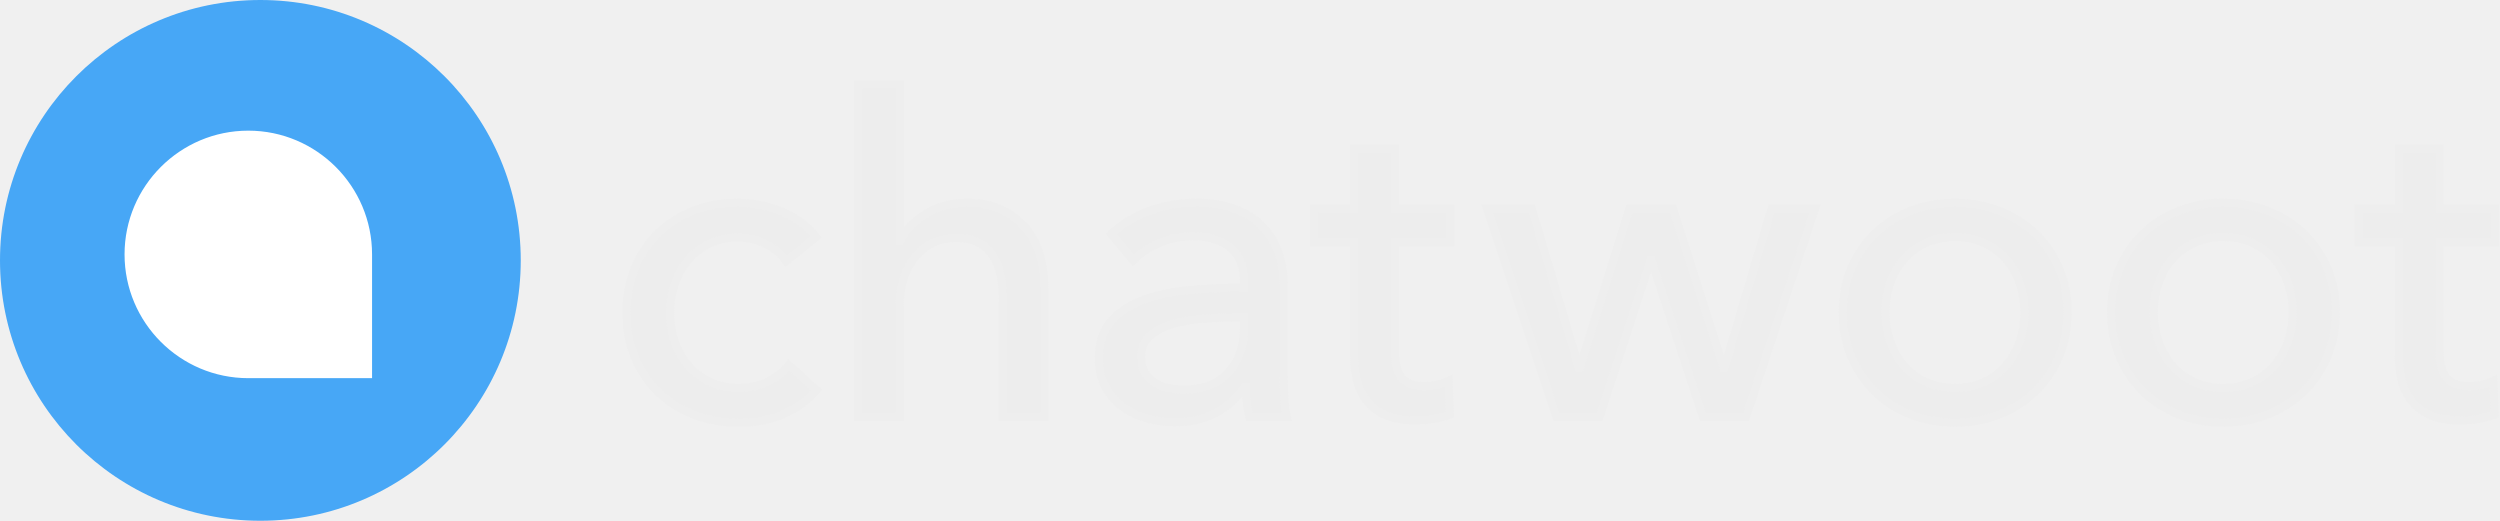
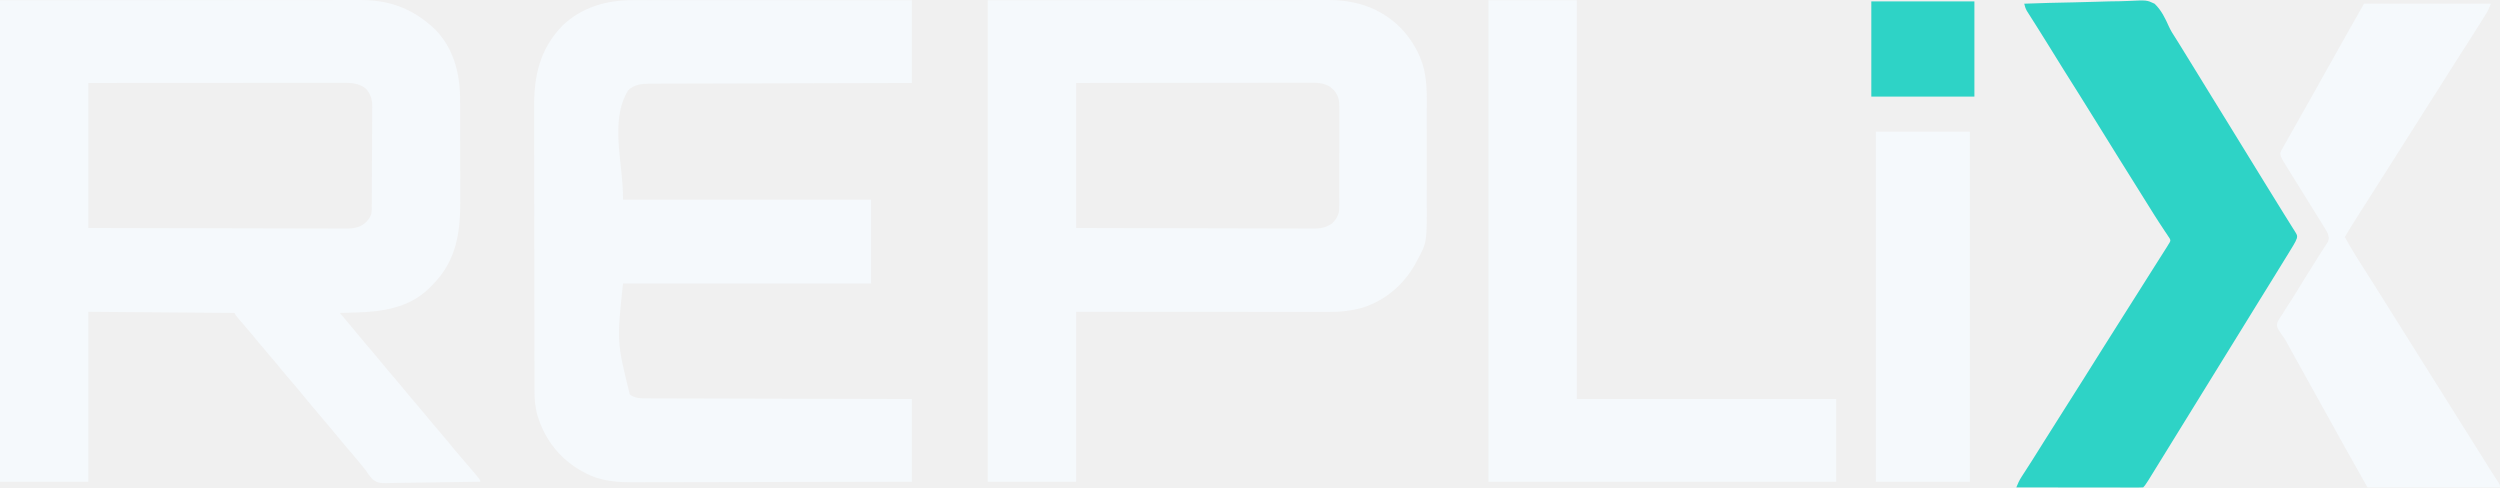
- <svg xmlns="http://www.w3.org/2000/svg" width="2458px" height="512px" viewBox="0 0 2458 512" version="1.1">
-   <g id="Page-1" stroke="none" stroke-width="1" fill="none" fill-rule="evenodd">
-     <g id="logo" fill-rule="nonzero">
-       <g id="woot-log">
-         <circle id="Oval" fill="#47A7F6" cx="256" cy="256" r="256" />
-         <path d="M362.808,368.808 L244.123,368.808 C178.699,368.808 125.457,315.562 125.457,250.122 C125.457,184.703 178.699,131.457 244.124,131.457 C309.565,131.457 362.808,184.703 362.808,250.122 L362.808,368.808 Z" id="Fill-1" stroke="#FFFFFF" stroke-width="6" fill="#FFFFFF" />
-       </g>
-       <path d="M772.982,256.848 C768.658,250.217 762.171,244.667 753.522,240.198 C744.872,235.73 735.647,233.495 725.844,233.495 C715.177,233.495 705.735,235.513 697.518,239.55 C689.302,243.586 682.31,248.992 676.544,255.767 C670.778,262.542 666.381,270.398 663.354,279.336 C660.327,288.273 658.813,297.643 658.813,307.446 C658.813,317.248 660.327,326.618 663.354,335.555 C666.381,344.493 670.778,352.349 676.544,359.124 C682.31,365.899 689.374,371.305 697.735,375.341 C706.095,379.378 715.609,381.396 726.277,381.396 C736.656,381.396 746.098,379.378 754.603,375.341 C763.108,371.305 770.099,365.827 775.577,358.908 L802.822,383.558 C794.173,393.649 783.361,401.505 770.387,407.127 C757.414,412.749 742.71,415.56 726.277,415.56 C710.42,415.56 695.789,412.965 682.382,407.776 C668.976,402.586 657.372,395.307 647.569,385.937 C637.767,376.567 630.055,365.251 624.433,351.989 C618.811,338.727 616,323.879 616,307.446 C616,291.3 618.739,276.597 624.217,263.335 C629.695,250.073 637.335,238.685 647.137,229.171 C656.939,219.657 668.544,212.305 681.95,207.115 C695.356,201.926 709.843,199.331 725.412,199.331 C739.827,199.331 754.17,202.214 768.441,207.98 C782.713,213.746 794.028,222.107 802.389,233.063 L772.982,256.848 Z M885.421,236.09 C890.322,225.999 898.683,217.35 910.504,210.143 C922.324,202.935 935.586,199.331 950.29,199.331 C963.552,199.331 974.94,201.565 984.454,206.034 C993.968,210.503 1001.896,216.485 1008.239,223.981 C1014.582,231.477 1019.267,240.27 1022.294,250.361 C1025.321,260.452 1026.835,271.263 1026.835,282.795 L1026.835,409.938 L986.184,409.938 L986.184,296.634 C986.184,288.273 985.535,280.345 984.238,272.849 C982.94,265.353 980.562,258.722 977.102,252.956 C973.643,247.19 968.958,242.577 963.047,239.117 C957.137,235.658 949.425,233.928 939.911,233.928 C923.766,233.928 910.504,240.054 900.125,252.307 C889.746,264.56 884.556,280.921 884.556,301.391 L884.556,409.938 L843.905,409.938 L843.905,83 L884.556,83 L884.556,236.09 L885.421,236.09 Z M1223.171,277.174 C1223.171,261.893 1218.558,250.577 1209.332,243.226 C1200.106,235.874 1187.853,232.198 1172.573,232.198 C1161.041,232.198 1150.157,234.432 1139.923,238.901 C1129.688,243.37 1121.111,249.064 1114.191,255.983 L1092.568,230.036 C1102.659,220.522 1114.984,213.026 1129.544,207.548 C1144.103,202.07 1159.743,199.331 1176.465,199.331 C1191.169,199.331 1203.926,201.421 1214.738,205.602 C1225.549,209.782 1234.415,215.476 1241.334,222.684 C1248.253,229.892 1253.443,238.396 1256.902,248.199 C1260.362,258.001 1262.092,268.524 1262.092,279.768 L1262.092,369.287 C1262.092,376.206 1262.308,383.486 1262.741,391.126 C1263.173,398.766 1263.966,405.037 1265.119,409.938 L1228.36,409.938 C1226.054,400.136 1224.9,390.333 1224.9,380.531 L1223.603,380.531 C1216.107,391.487 1206.665,399.991 1195.277,406.046 C1183.889,412.1 1170.411,415.128 1154.842,415.128 C1146.77,415.128 1138.337,414.046 1129.544,411.884 C1120.75,409.722 1112.75,406.19 1105.542,401.289 C1098.334,396.388 1092.352,389.901 1087.595,381.828 C1082.838,373.756 1080.46,363.809 1080.46,351.989 C1080.46,336.42 1084.64,324.095 1093.001,315.014 C1101.362,305.932 1112.317,299.013 1125.868,294.256 C1139.418,289.499 1154.698,286.399 1171.708,284.958 C1188.718,283.516 1205.872,282.795 1223.171,282.795 L1223.171,277.174 Z M1213.224,312.203 C1203.133,312.203 1192.682,312.635 1181.871,313.5 C1171.059,314.365 1161.257,316.095 1152.464,318.689 C1143.67,321.284 1136.391,325.176 1130.625,330.366 C1124.859,335.555 1121.976,342.475 1121.976,351.124 C1121.976,357.178 1123.201,362.224 1125.651,366.26 C1128.102,370.296 1131.345,373.612 1135.382,376.206 C1139.418,378.801 1143.887,380.603 1148.788,381.612 C1153.689,382.621 1158.734,383.126 1163.924,383.126 C1182.952,383.126 1197.584,377.432 1207.818,366.044 C1218.053,354.655 1223.171,340.312 1223.171,323.014 L1223.171,312.203 L1213.224,312.203 Z M1425.993,238.252 L1371.504,238.252 L1371.504,345.069 C1371.504,357.467 1373.81,366.332 1378.423,371.666 C1383.036,376.999 1390.388,379.666 1400.478,379.666 C1404.226,379.666 1408.263,379.234 1412.587,378.369 C1416.912,377.504 1420.804,376.206 1424.264,374.477 L1425.561,407.776 C1420.66,409.506 1415.254,410.875 1409.344,411.884 C1403.433,412.893 1397.307,413.398 1390.964,413.398 C1371.648,413.398 1356.872,408.064 1346.637,397.397 C1336.402,386.729 1331.285,370.729 1331.285,349.394 L1331.285,238.252 L1291.931,238.252 L1291.931,204.953 L1331.285,204.953 L1331.285,146.139 L1371.504,146.139 L1371.504,204.953 L1425.993,204.953 L1425.993,238.252 Z M1506.078,204.953 L1552.351,361.503 L1553.216,361.503 L1602.083,204.953 L1644.897,204.953 L1694.629,361.503 L1695.494,361.503 L1741.767,204.953 L1784.581,204.953 L1716.685,409.938 L1674.304,409.938 L1623.706,255.983 L1622.841,255.983 L1572.676,409.938 L1530.295,409.938 L1461.967,204.953 L1506.078,204.953 Z M2032.811,307.013 C2032.811,322.87 2030,337.429 2024.378,350.691 C2018.756,363.953 2010.972,375.413 2001.026,385.072 C1991.079,394.73 1979.331,402.226 1965.78,407.56 C1952.23,412.893 1937.671,415.56 1922.102,415.56 C1906.534,415.56 1891.974,412.893 1878.424,407.56 C1864.873,402.226 1853.197,394.73 1843.395,385.072 C1833.592,375.413 1825.88,363.953 1820.258,350.691 C1814.636,337.429 1811.825,322.87 1811.825,307.013 C1811.825,291.156 1814.636,276.669 1820.258,263.551 C1825.88,250.433 1833.592,239.117 1843.395,229.603 C1853.197,220.089 1864.873,212.665 1878.424,207.332 C1891.974,201.998 1906.534,199.331 1922.102,199.331 C1937.671,199.331 1952.23,201.998 1965.78,207.332 C1979.331,212.665 1991.079,220.089 2001.026,229.603 C2010.972,239.117 2018.756,250.433 2024.378,263.551 C2030,276.669 2032.811,291.156 2032.811,307.013 Z M1990.43,307.013 C1990.43,297.211 1988.917,287.841 1985.89,278.903 C1982.862,269.966 1978.466,262.11 1972.7,255.334 C1966.934,248.559 1959.798,243.154 1951.293,239.117 C1942.788,235.081 1933.058,233.063 1922.102,233.063 C1911.146,233.063 1901.416,235.081 1892.911,239.117 C1884.406,243.154 1877.271,248.559 1871.505,255.334 C1865.738,262.11 1861.342,269.966 1858.315,278.903 C1855.287,287.841 1853.774,297.211 1853.774,307.013 C1853.774,316.816 1855.287,326.185 1858.315,335.123 C1861.342,344.06 1865.738,351.989 1871.505,358.908 C1877.271,365.827 1884.406,371.305 1892.911,375.341 C1901.416,379.378 1911.146,381.396 1922.102,381.396 C1933.058,381.396 1942.788,379.378 1951.293,375.341 C1959.798,371.305 1966.934,365.827 1972.7,358.908 C1978.466,351.989 1982.862,344.06 1985.89,335.123 C1988.917,326.185 1990.43,316.816 1990.43,307.013 Z M2296.611,307.013 C2296.611,322.87 2293.8,337.429 2288.178,350.691 C2282.556,363.953 2274.771,375.413 2264.825,385.072 C2254.878,394.73 2243.13,402.226 2229.58,407.56 C2216.029,412.893 2201.47,415.56 2185.901,415.56 C2170.333,415.56 2155.774,412.893 2142.223,407.56 C2128.673,402.226 2116.996,394.73 2107.194,385.072 C2097.392,375.413 2089.68,363.953 2084.058,350.691 C2078.436,337.429 2075.625,322.87 2075.625,307.013 C2075.625,291.156 2078.436,276.669 2084.058,263.551 C2089.68,250.433 2097.392,239.117 2107.194,229.603 C2116.996,220.089 2128.673,212.665 2142.223,207.332 C2155.774,201.998 2170.333,199.331 2185.901,199.331 C2201.47,199.331 2216.029,201.998 2229.58,207.332 C2243.13,212.665 2254.878,220.089 2264.825,229.603 C2274.771,239.117 2282.556,250.433 2288.178,263.551 C2293.8,276.669 2296.611,291.156 2296.611,307.013 Z M2254.23,307.013 C2254.23,297.211 2252.716,287.841 2249.689,278.903 C2246.662,269.966 2242.265,262.11 2236.499,255.334 C2230.733,248.559 2223.597,243.154 2215.092,239.117 C2206.587,235.081 2196.857,233.063 2185.901,233.063 C2174.946,233.063 2165.215,235.081 2156.71,239.117 C2148.205,243.154 2141.07,248.559 2135.304,255.334 C2129.538,262.11 2125.141,269.966 2122.114,278.903 C2119.087,287.841 2117.573,297.211 2117.573,307.013 C2117.573,316.816 2119.087,326.185 2122.114,335.123 C2125.141,344.06 2129.538,351.989 2135.304,358.908 C2141.07,365.827 2148.205,371.305 2156.71,375.341 C2165.215,379.378 2174.946,381.396 2185.901,381.396 C2196.857,381.396 2206.587,379.378 2215.092,375.341 C2223.597,371.305 2230.733,365.827 2236.499,358.908 C2242.265,351.989 2246.662,344.06 2249.689,335.123 C2252.716,326.185 2254.23,316.816 2254.23,307.013 Z M2453.16,238.252 L2398.671,238.252 L2398.671,345.069 C2398.671,357.467 2400.977,366.332 2405.59,371.666 C2410.203,376.999 2417.554,379.666 2427.645,379.666 C2431.393,379.666 2435.429,379.234 2439.754,378.369 C2444.079,377.504 2447.971,376.206 2451.43,374.477 L2452.728,407.776 C2447.827,409.506 2442.421,410.875 2436.511,411.884 C2430.6,412.893 2424.474,413.398 2418.131,413.398 C2398.815,413.398 2384.039,408.064 2373.804,397.397 C2363.569,386.729 2358.452,370.729 2358.452,349.394 L2358.452,238.252 L2319.098,238.252 L2319.098,204.953 L2358.452,204.953 L2358.452,146.139 L2398.671,146.139 L2398.671,204.953 L2453.16,204.953 L2453.16,238.252 Z" id="chatwoot" stroke="#EEEEEE" stroke-width="8" fill="#EDEDED" />
-     </g>
-   </g>
+ <svg xmlns="http://www.w3.org/2000/svg" version="1.1" viewBox="1147 2034.74 2207 430.38">
+   <path d="M0 0 C53.996 -0.041 107.993 -0.083 163.625 -0.125 C180.674 -0.143 197.722 -0.161 215.288 -0.18 C236.108 -0.189 236.108 -0.189 245.856 -0.191 C252.662 -0.193 259.469 -0.2 266.276 -0.211 C274.133 -0.224 281.989 -0.23 289.846 -0.227 C293.862 -0.226 297.878 -0.228 301.894 -0.238 C305.534 -0.248 309.174 -0.249 312.814 -0.242 C314.736 -0.241 316.658 -0.249 318.581 -0.258 C344.698 -0.17 365.124 7.789 384.125 25.688 C400.423 42.395 406.138 64.476 406.161 87.129 C406.166 88.324 406.171 89.518 406.176 90.749 C406.188 94.008 406.196 97.267 406.2 100.525 C406.203 102.57 406.207 104.614 406.212 106.659 C406.225 113.08 406.235 119.501 406.239 125.922 C406.243 133.288 406.261 140.654 406.29 148.02 C406.312 153.744 406.322 159.467 406.323 165.191 C406.324 168.595 406.33 171.999 406.348 175.403 C406.477 203.879 403.432 228.969 382.68 250.316 C381.795 251.202 380.911 252.088 380 253 C379.343 253.669 378.685 254.338 378.008 255.027 C360.413 271.678 336.863 275.057 313.625 275.625 C312.292 275.663 310.958 275.702 309.625 275.742 C306.417 275.835 303.209 275.921 300 276 C300.69 276.811 301.379 277.622 302.09 278.457 C306.583 283.749 311.061 289.048 315.438 294.438 C319.395 299.301 323.465 304.059 327.558 308.808 C331.333 313.198 335.007 317.661 338.656 322.156 C341.393 325.477 344.191 328.74 347 332 C351.3 336.989 355.505 342.042 359.656 347.156 C362.393 350.477 365.191 353.74 368 357 C372.3 361.989 376.505 367.042 380.656 372.156 C383.393 375.477 386.191 378.74 389 382 C393.299 386.988 397.503 392.039 401.652 397.152 C404.409 400.497 407.232 403.781 410.062 407.062 C424 423.243 424 423.243 424 425 C412.161 425.232 400.322 425.41 388.48 425.518 C382.981 425.57 377.484 425.641 371.986 425.754 C366.675 425.863 361.366 425.923 356.055 425.949 C354.033 425.967 352.011 426.003 349.99 426.057 C334.148 426.465 334.148 426.465 328.786 422.809 C326.514 420.312 324.738 417.885 323 415 C322.199 414.046 321.399 413.092 320.574 412.109 C319.952 411.331 319.329 410.552 318.688 409.75 C315.196 405.435 311.624 401.203 308 397 C303.678 391.984 299.445 386.908 295.27 381.77 C290.915 376.456 286.449 371.235 282 366 C276.808 359.891 271.619 353.785 266.562 347.562 C262.605 342.699 258.535 337.941 254.442 333.192 C250.667 328.802 246.993 324.339 243.344 319.844 C240.607 316.523 237.809 313.26 235 310 C230.71 305.022 226.513 299.983 222.375 294.879 C218.949 290.726 215.429 286.656 211.896 282.594 C208.106 278.212 208.106 278.212 207 276 C164.43 275.67 121.86 275.34 78 275 C78 324.5 78 374 78 425 C52.26 425 26.52 425 0 425 C0 284.75 0 144.5 0 0 Z M78 73 C78 115.24 78 157.48 78 201 C119.75 201.117 119.75 201.117 161.5 201.195 C167.13 201.203 172.76 201.211 178.391 201.22 C179.449 201.221 179.449 201.221 180.529 201.223 C191.916 201.24 203.302 201.272 214.689 201.309 C226.378 201.346 238.067 201.368 249.756 201.376 C256.32 201.382 262.884 201.394 269.448 201.423 C275.627 201.45 281.805 201.458 287.984 201.452 C290.252 201.454 292.519 201.461 294.786 201.477 C297.884 201.497 300.981 201.492 304.078 201.481 C304.973 201.493 305.868 201.504 306.79 201.516 C313.256 201.455 318.804 200.105 323.563 195.482 C326.629 191.898 328.119 189.555 328.154 184.903 C328.163 184.045 328.171 183.187 328.18 182.304 C328.184 181.36 328.188 180.417 328.193 179.445 C328.201 178.453 328.209 177.461 328.218 176.439 C328.243 173.144 328.259 169.849 328.273 166.555 C328.281 164.868 328.281 164.868 328.29 163.147 C328.316 157.192 328.336 151.237 328.35 145.282 C328.367 139.135 328.411 132.989 328.462 126.842 C328.496 122.113 328.508 117.385 328.513 112.656 C328.52 110.391 328.535 108.125 328.559 105.86 C328.591 102.683 328.591 99.508 328.583 96.332 C328.6 95.4 328.616 94.469 328.633 93.51 C328.573 87.217 327.181 82.801 323 78 C316.434 72.82 309.51 72.854 301.553 72.88 C300.12 72.878 300.12 72.878 298.657 72.877 C295.453 72.876 292.248 72.881 289.044 72.886 C286.747 72.887 284.451 72.887 282.155 72.886 C275.918 72.886 269.681 72.892 263.444 72.899 C256.927 72.905 250.41 72.905 243.893 72.907 C232.953 72.909 222.014 72.916 211.074 72.925 C199.808 72.934 188.541 72.941 177.274 72.945 C176.572 72.945 175.87 72.946 175.147 72.946 C169.043 72.948 162.939 72.95 156.834 72.952 C130.556 72.962 104.278 72.982 78 73 Z " fill="#F5F9FC" transform="translate(1147,2035)" />
+   <path d="M0 0 C51.026 -0.041 102.052 -0.083 154.625 -0.125 C170.734 -0.143 186.843 -0.161 203.44 -0.18 C223.118 -0.189 223.118 -0.189 232.331 -0.191 C238.763 -0.193 245.195 -0.2 251.627 -0.211 C259.052 -0.224 266.477 -0.23 273.901 -0.227 C277.696 -0.226 281.491 -0.228 285.286 -0.238 C289.361 -0.25 293.435 -0.246 297.51 -0.241 C298.679 -0.246 299.848 -0.252 301.052 -0.258 C325.328 -0.171 346.894 6.904 364.285 24.129 C372.564 32.884 379.039 42.585 383 54 C383.334 54.943 383.669 55.887 384.013 56.858 C388.093 70.443 387.589 84.301 387.537 98.356 C387.527 102.047 387.537 105.737 387.543 109.428 C387.55 115.621 387.541 121.813 387.521 128.006 C387.5 135.123 387.507 142.239 387.529 149.356 C387.547 155.512 387.549 161.669 387.539 167.826 C387.533 171.483 387.532 175.139 387.545 178.796 C387.656 213.78 387.656 213.78 379.25 229.312 C378.908 229.969 378.566 230.625 378.213 231.301 C368.101 250.192 351.763 264.58 331.23 271.219 C321.139 274.112 311.529 275.155 301.072 275.12 C299.633 275.122 299.633 275.122 298.166 275.123 C294.974 275.124 291.782 275.119 288.59 275.114 C286.293 275.113 283.996 275.113 281.699 275.114 C275.479 275.114 269.258 275.108 263.038 275.101 C256.532 275.095 250.025 275.095 243.519 275.093 C232.604 275.091 221.688 275.084 210.773 275.075 C199.533 275.066 188.294 275.059 177.054 275.055 C176.353 275.055 175.653 275.054 174.931 275.054 C168.835 275.052 162.74 275.05 156.644 275.048 C130.43 275.038 104.215 275.018 78 275 C78 324.5 78 374 78 425 C52.26 425 26.52 425 0 425 C0 284.75 0 144.5 0 0 Z M78 73 C78 115.24 78 157.48 78 201 C116.551 201.117 116.551 201.117 155.102 201.195 C170.82 201.219 186.538 201.247 202.257 201.302 C213.704 201.342 225.151 201.367 236.598 201.376 C242.659 201.382 248.72 201.394 254.781 201.423 C260.488 201.45 266.193 201.458 271.9 201.452 C273.993 201.454 276.086 201.461 278.179 201.477 C281.04 201.497 283.9 201.492 286.762 201.481 C287.999 201.498 287.999 201.498 289.262 201.516 C294.94 201.458 299.246 200.162 304 197 C307.782 193.018 310.245 189.284 310.261 183.725 C310.268 182.878 310.275 182.032 310.282 181.159 C310.28 180.239 310.277 179.318 310.275 178.37 C310.28 177.394 310.285 176.418 310.29 175.412 C310.304 172.183 310.303 168.955 310.301 165.727 C310.305 163.482 310.309 161.238 310.314 158.993 C310.321 154.288 310.321 149.582 310.316 144.876 C310.31 138.848 310.327 132.82 310.35 126.792 C310.365 122.156 310.366 117.52 310.363 112.884 C310.363 110.662 310.368 108.439 310.378 106.217 C310.391 103.107 310.384 99.999 310.372 96.889 C310.38 95.973 310.388 95.056 310.395 94.112 C310.346 88.141 309.453 83.842 305.422 79.172 C304.87 78.703 304.318 78.233 303.75 77.75 C302.938 77.031 302.938 77.031 302.109 76.297 C296.445 72.815 290.441 72.713 283.996 72.759 C282.67 72.757 282.67 72.757 281.317 72.754 C278.368 72.751 275.419 72.762 272.469 72.773 C270.35 72.774 268.231 72.773 266.111 72.772 C260.366 72.771 254.621 72.783 248.875 72.797 C242.868 72.81 236.861 72.811 230.854 72.813 C219.482 72.819 208.11 72.836 196.739 72.856 C181.369 72.883 166 72.893 150.631 72.905 C126.421 72.924 102.21 72.964 78 73 Z " fill="#F5F9FC" transform="translate(2019,2035)" />
+   <path d="M0 0 C1.057 -0.001 2.114 -0.002 3.204 -0.003 C6.727 -0.004 10.251 0.001 13.775 0.007 C16.308 0.007 18.841 0.007 21.374 0.006 C26.819 0.006 32.263 0.009 37.708 0.015 C45.58 0.023 53.451 0.025 61.323 0.027 C74.096 0.029 86.869 0.035 99.642 0.045 C112.046 0.054 124.449 0.061 136.853 0.065 C138.001 0.066 138.001 0.066 139.172 0.066 C143.012 0.067 146.851 0.069 150.691 0.07 C182.514 0.08 214.338 0.099 246.161 0.12 C246.161 24.21 246.161 48.3 246.161 73.12 C235.372 73.142 235.372 73.142 224.364 73.164 C201.336 73.213 178.307 73.277 155.279 73.349 C151.701 73.361 148.122 73.372 144.544 73.383 C143.475 73.386 143.475 73.386 142.385 73.389 C130.858 73.425 119.331 73.45 107.804 73.471 C95.971 73.492 84.139 73.525 72.307 73.569 C65.663 73.593 59.019 73.612 52.374 73.618 C46.119 73.624 39.864 73.644 33.609 73.675 C31.315 73.683 29.021 73.687 26.727 73.685 C23.59 73.684 20.453 73.7 17.317 73.722 C16.413 73.717 15.509 73.712 14.578 73.707 C7.686 73.783 0.77 74.512 -4.277 79.558 C-21.052 107.07 -8.481 143.899 -8.839 176.12 C63.431 176.12 135.701 176.12 210.161 176.12 C210.161 200.54 210.161 224.96 210.161 250.12 C137.891 250.12 65.621 250.12 -8.839 250.12 C-14.33 301.607 -14.33 301.607 -2.839 348.12 C2.146 351.779 7.16 351.55 13.108 351.519 C14.604 351.529 14.604 351.529 16.13 351.539 C19.47 351.558 22.809 351.555 26.149 351.553 C28.544 351.562 30.939 351.572 33.334 351.584 C39.16 351.608 44.987 351.619 50.813 351.624 C57.594 351.631 64.376 351.654 71.157 351.679 C83.249 351.722 95.342 351.752 107.434 351.774 C119.18 351.795 130.925 351.822 142.67 351.858 C143.394 351.86 144.118 351.862 144.865 351.864 C148.498 351.876 152.132 351.887 155.765 351.898 C185.897 351.991 216.029 352.06 246.161 352.12 C246.161 376.21 246.161 400.3 246.161 425.12 C212.657 425.209 179.153 425.282 145.649 425.325 C141.687 425.33 137.726 425.335 133.765 425.34 C132.976 425.341 132.188 425.342 131.375 425.343 C118.63 425.361 105.885 425.392 93.14 425.429 C80.049 425.466 66.957 425.489 53.866 425.497 C45.797 425.502 37.728 425.519 29.659 425.552 C23.458 425.576 17.256 425.578 11.054 425.573 C8.521 425.574 5.987 425.582 3.454 425.597 C-12.725 425.691 -27.344 425.213 -41.964 417.495 C-42.95 416.984 -42.95 416.984 -43.957 416.463 C-63.989 405.719 -77.81 388.305 -84.381 366.625 C-86.597 358.891 -86.988 351.723 -86.986 343.731 C-86.99 342.579 -86.994 341.426 -86.997 340.238 C-87.006 337.046 -87.011 333.855 -87.014 330.663 C-87.018 327.217 -87.027 323.771 -87.036 320.325 C-87.056 312.005 -87.066 303.686 -87.075 295.366 C-87.079 291.442 -87.084 287.518 -87.09 283.593 C-87.107 270.536 -87.121 257.479 -87.128 244.421 C-87.13 241.035 -87.132 237.649 -87.134 234.264 C-87.135 233.422 -87.135 232.581 -87.136 231.714 C-87.144 218.1 -87.169 204.487 -87.202 190.874 C-87.235 176.877 -87.253 162.879 -87.256 148.881 C-87.258 141.031 -87.267 133.18 -87.292 125.33 C-87.314 118.64 -87.322 111.95 -87.313 105.26 C-87.308 101.854 -87.312 98.447 -87.329 95.041 C-87.466 66.634 -82.472 43.642 -62.437 22.597 C-45.074 6.106 -23.379 -0.07 0 0 Z " fill="#F5F9FC" transform="translate(1705.839,2034.88)" />
+   <path d="M0 0 C25.74 0 51.48 0 78 0 C78 116.16 78 232.32 78 352 C153.57 352 229.14 352 307 352 C307 376.09 307 400.18 307 425 C205.69 425 104.38 425 0 425 C0 284.75 0 144.5 0 0 Z " fill="#F5F9FC" transform="translate(2461,2035)" />
+   <path d="M0 0 C14.75 -0.539 29.499 -0.944 44.257 -1.192 C51.112 -1.31 57.96 -1.471 64.811 -1.735 C71.43 -1.991 78.046 -2.123 84.671 -2.182 C87.189 -2.224 89.707 -2.307 92.222 -2.432 C108.247 -3.194 108.247 -3.194 115 0 C121.012 5.606 124.469 12.927 127.779 20.339 C129.31 23.676 131.134 26.627 133.156 29.688 C133.716 30.578 134.275 31.468 134.852 32.385 C135.668 33.68 135.668 33.68 136.5 35 C142.032 43.814 147.478 52.676 152.875 61.573 C157.202 68.702 161.576 75.8 165.972 82.887 C170.267 89.811 174.543 96.747 178.812 103.688 C179.82 105.325 179.82 105.325 180.847 106.995 C182.215 109.22 183.584 111.445 184.952 113.669 C188.3 119.114 191.65 124.557 195 130 C199.036 136.558 203.072 143.116 207.105 149.676 C208.466 151.888 209.827 154.1 211.188 156.312 C211.85 157.39 212.513 158.467 213.196 159.577 C216.881 165.567 220.577 171.55 224.286 177.524 C225.883 180.1 227.475 182.678 229.066 185.258 C230.972 188.348 232.898 191.424 234.84 194.492 C235.685 195.849 236.53 197.205 237.375 198.562 C237.763 199.164 238.151 199.766 238.551 200.385 C241.073 204.48 241.073 204.48 240.73 206.932 C239.943 209.163 238.962 211.005 237.734 213.027 C237.028 214.199 237.028 214.199 236.307 215.394 C235.793 216.234 235.279 217.073 234.75 217.938 C233.947 219.261 233.947 219.261 233.129 220.612 C227.685 229.569 222.163 238.479 216.628 247.381 C213.976 251.647 211.332 255.917 208.688 260.188 C208.159 261.041 207.631 261.894 207.086 262.773 C202.712 269.841 198.354 276.92 194 284 C186.504 296.19 178.976 308.359 171.437 320.522 C164.251 332.117 157.088 343.726 149.942 355.346 C145.29 362.91 140.622 370.465 135.942 378.012 C132.935 382.865 129.939 387.724 126.953 392.59 C107.167 424.833 107.167 424.833 105 427 C103.545 427.096 102.086 427.122 100.628 427.12 C99.684 427.122 98.74 427.123 97.768 427.124 C96.724 427.121 95.681 427.117 94.605 427.114 C93.513 427.114 92.42 427.114 91.294 427.114 C87.664 427.113 84.033 427.105 80.402 427.098 C77.893 427.096 75.383 427.094 72.873 427.093 C66.931 427.09 60.988 427.082 55.045 427.072 C47.618 427.06 40.191 427.054 32.764 427.049 C19.509 427.038 6.255 427.021 -7 427 C-5.674 423.596 -4.256 420.612 -2.27 417.543 C-1.448 416.264 -1.448 416.264 -0.609 414.959 C-0.016 414.044 0.577 413.13 1.188 412.188 C2.463 410.202 3.738 408.217 5.012 406.23 C5.671 405.204 6.33 404.177 7.009 403.119 C10.211 398.103 13.355 393.052 16.5 388 C22.498 378.378 28.564 368.802 34.66 359.242 C39.313 351.945 43.929 344.625 48.545 337.305 C49.991 335.015 51.438 332.726 52.887 330.438 C58.412 321.705 63.906 312.955 69.375 304.188 C75.417 294.505 81.523 284.865 87.66 275.242 C92.309 267.952 96.92 260.639 101.532 253.327 C103.52 250.176 105.509 247.027 107.498 243.878 C108.492 242.305 109.485 240.731 110.479 239.157 C113.097 235.009 115.721 230.863 118.352 226.723 C119.173 225.427 119.173 225.427 120.012 224.105 C121.062 222.45 122.114 220.795 123.168 219.141 C123.878 218.021 123.878 218.021 124.602 216.879 C125.017 216.225 125.433 215.571 125.862 214.897 C126.237 214.271 126.613 213.645 127 213 C127.419 212.336 127.837 211.673 128.269 210.989 C129.227 209.032 129.227 209.032 128.364 207.183 C127.946 206.56 127.528 205.938 127.098 205.297 C126.627 204.577 126.157 203.857 125.673 203.115 C125.141 202.334 124.61 201.554 124.062 200.75 C122.934 199.031 121.806 197.311 120.68 195.59 C120.077 194.68 119.475 193.769 118.854 192.832 C115.718 188.042 112.709 183.175 109.688 178.312 C108.411 176.267 107.133 174.221 105.855 172.176 C105.218 171.154 104.58 170.133 103.923 169.081 C101.406 165.049 98.888 161.019 96.369 156.99 C95.12 154.992 93.872 152.994 92.624 150.997 C89.514 146.02 86.401 141.044 83.285 136.07 C76.75 125.636 70.254 115.18 63.812 104.688 C58.762 96.463 53.673 88.267 48.505 80.115 C39.216 65.464 30.046 50.737 20.941 35.971 C17.951 31.129 14.934 26.305 11.891 21.496 C11.202 20.404 10.513 19.312 9.803 18.188 C8.46 16.061 7.112 13.937 5.76 11.816 C4.85 10.374 4.85 10.374 3.922 8.902 C3.381 8.051 2.841 7.201 2.284 6.324 C1.086 4.155 0.541 2.392 0 0 Z " fill="#2ED3C6" transform="translate(2934,2038)" />
+   <path d="M0 0 C36.96 0 73.92 0 112 0 C110.61 3.476 109.447 6.114 107.523 9.203 C107.026 10.006 106.528 10.808 106.015 11.635 C105.203 12.93 105.203 12.93 104.375 14.25 C103.806 15.163 103.237 16.076 102.651 17.017 C96.791 26.391 90.82 35.694 84.848 44.996 C81.5 50.212 78.179 55.444 74.875 60.688 C70.601 67.47 66.307 74.239 62 81 C57.653 87.825 53.317 94.656 49 101.5 C44.091 109.283 39.155 117.048 34.211 124.809 C30.461 130.698 26.724 136.595 23 142.5 C18.723 149.28 14.43 156.05 10.125 162.812 C9.546 163.723 8.966 164.633 8.369 165.571 C5.32 170.361 2.267 175.148 -0.789 179.934 C-1.411 180.908 -2.032 181.882 -2.672 182.885 C-3.849 184.73 -5.027 186.574 -6.207 188.417 C-9.907 194.219 -13.489 200.082 -17 206 C-10.734 217.404 -3.773 228.325 3.252 239.272 C5.83 243.296 8.387 247.334 10.938 251.375 C11.417 252.134 11.896 252.893 12.39 253.675 C17.094 261.134 21.763 268.616 26.433 276.097 C30.271 282.243 34.125 288.378 38 294.5 C43.177 302.679 48.308 310.886 53.434 319.098 C57.271 325.243 61.125 331.378 65 337.5 C70.177 345.679 75.308 353.886 80.434 362.098 C84.744 368.999 89.078 375.885 93.43 382.76 C98.205 390.31 102.936 397.886 107.662 405.467 C108.254 406.416 108.847 407.366 109.457 408.344 C110.035 409.272 110.614 410.2 111.209 411.156 C112.461 413.144 113.728 415.123 115.005 417.094 C115.647 418.084 116.288 419.074 116.949 420.094 C117.534 420.988 118.119 421.882 118.721 422.803 C120 425 120 425 120 427 C81.39 427 42.78 427 3 427 C-11.9 400.639 -11.9 400.639 -17.375 390.75 C-18.643 388.464 -19.911 386.177 -21.18 383.891 C-21.811 382.752 -22.442 381.613 -23.093 380.439 C-26.225 374.791 -29.363 369.146 -32.5 363.5 C-33.75 361.25 -35 359 -36.25 356.75 C-36.869 355.636 -37.487 354.522 -38.125 353.375 C-43.75 343.25 -43.75 343.25 -45.627 339.871 C-46.87 337.633 -48.114 335.396 -49.357 333.158 C-52.247 327.958 -55.135 322.758 -58.017 317.554 C-59.356 315.137 -60.695 312.721 -62.035 310.304 C-62.962 308.63 -63.888 306.956 -64.814 305.281 C-65.391 304.241 -65.968 303.201 -66.562 302.129 C-67.392 300.604 -67.392 300.604 -68.238 299.047 C-69.979 295.935 -69.979 295.935 -72.168 292.902 C-77.259 285.415 -77.259 285.415 -76.511 281.324 C-75.216 278.671 -73.731 276.39 -72 274 C-71.144 272.597 -70.293 271.191 -69.449 269.781 C-68.533 268.351 -67.612 266.924 -66.688 265.5 C-65.626 263.842 -64.566 262.183 -63.508 260.523 C-62.944 259.639 -62.379 258.754 -61.798 257.843 C-57.81 251.537 -53.923 245.169 -50.032 238.804 C-46.756 233.451 -43.454 228.123 -40.055 222.848 C-39.444 221.89 -38.832 220.933 -38.203 219.947 C-37.054 218.152 -35.894 216.364 -34.721 214.584 C-34.214 213.787 -33.706 212.99 -33.184 212.168 C-32.736 211.48 -32.288 210.792 -31.826 210.083 C-30.726 207.309 -31.123 205.823 -32 203 C-32.952 200.946 -32.952 200.946 -34.195 198.98 C-34.656 198.218 -35.117 197.456 -35.591 196.671 C-36.097 195.851 -36.604 195.032 -37.125 194.188 C-37.921 192.88 -37.921 192.88 -38.733 191.546 C-43.514 183.72 -48.389 175.952 -53.259 168.181 C-57.827 160.889 -62.373 153.583 -66.875 146.25 C-67.476 145.28 -68.077 144.309 -68.697 143.309 C-69.248 142.408 -69.799 141.507 -70.367 140.578 C-70.853 139.788 -71.339 138.998 -71.839 138.185 C-72.99 136.018 -73.747 134.439 -74 132 C-73.218 129.891 -73.218 129.891 -71.93 127.605 C-71.452 126.745 -70.975 125.884 -70.483 124.997 C-69.687 123.606 -69.687 123.606 -68.875 122.188 C-68.33 121.213 -67.785 120.239 -67.224 119.236 C-65.495 116.15 -63.748 113.075 -62 110 C-60.931 108.105 -59.864 106.209 -58.797 104.312 C-56.654 100.508 -54.503 96.708 -52.348 92.91 C-48.898 86.827 -45.477 80.728 -42.062 74.625 C-41.482 73.588 -40.902 72.55 -40.303 71.482 C-38.535 68.321 -36.768 65.161 -35 62 C-28.062 49.593 -21.118 37.189 -14.125 24.812 C-13.626 23.929 -13.127 23.046 -12.613 22.136 C-8.431 14.744 -4.214 7.374 0 0 Z " fill="#F5F9FC" transform="translate(3234,2038)" />
+   <path d="M0 0 C27.39 0 54.78 0 83 0 C83 101.97 83 203.94 83 309 C55.61 309 28.22 309 0 309 C0 207.03 0 105.06 0 0 Z " fill="#F5F9FC" transform="translate(2803,2151)" />
+   <path d="M0 0 C30.03 0 60.06 0 91 0 C91 27.72 91 55.44 91 84 C60.97 84 30.94 84 0 84 C0 56.28 0 28.56 0 0 Z " fill="#2ED3C6" transform="translate(2799,2036)" />
</svg>
